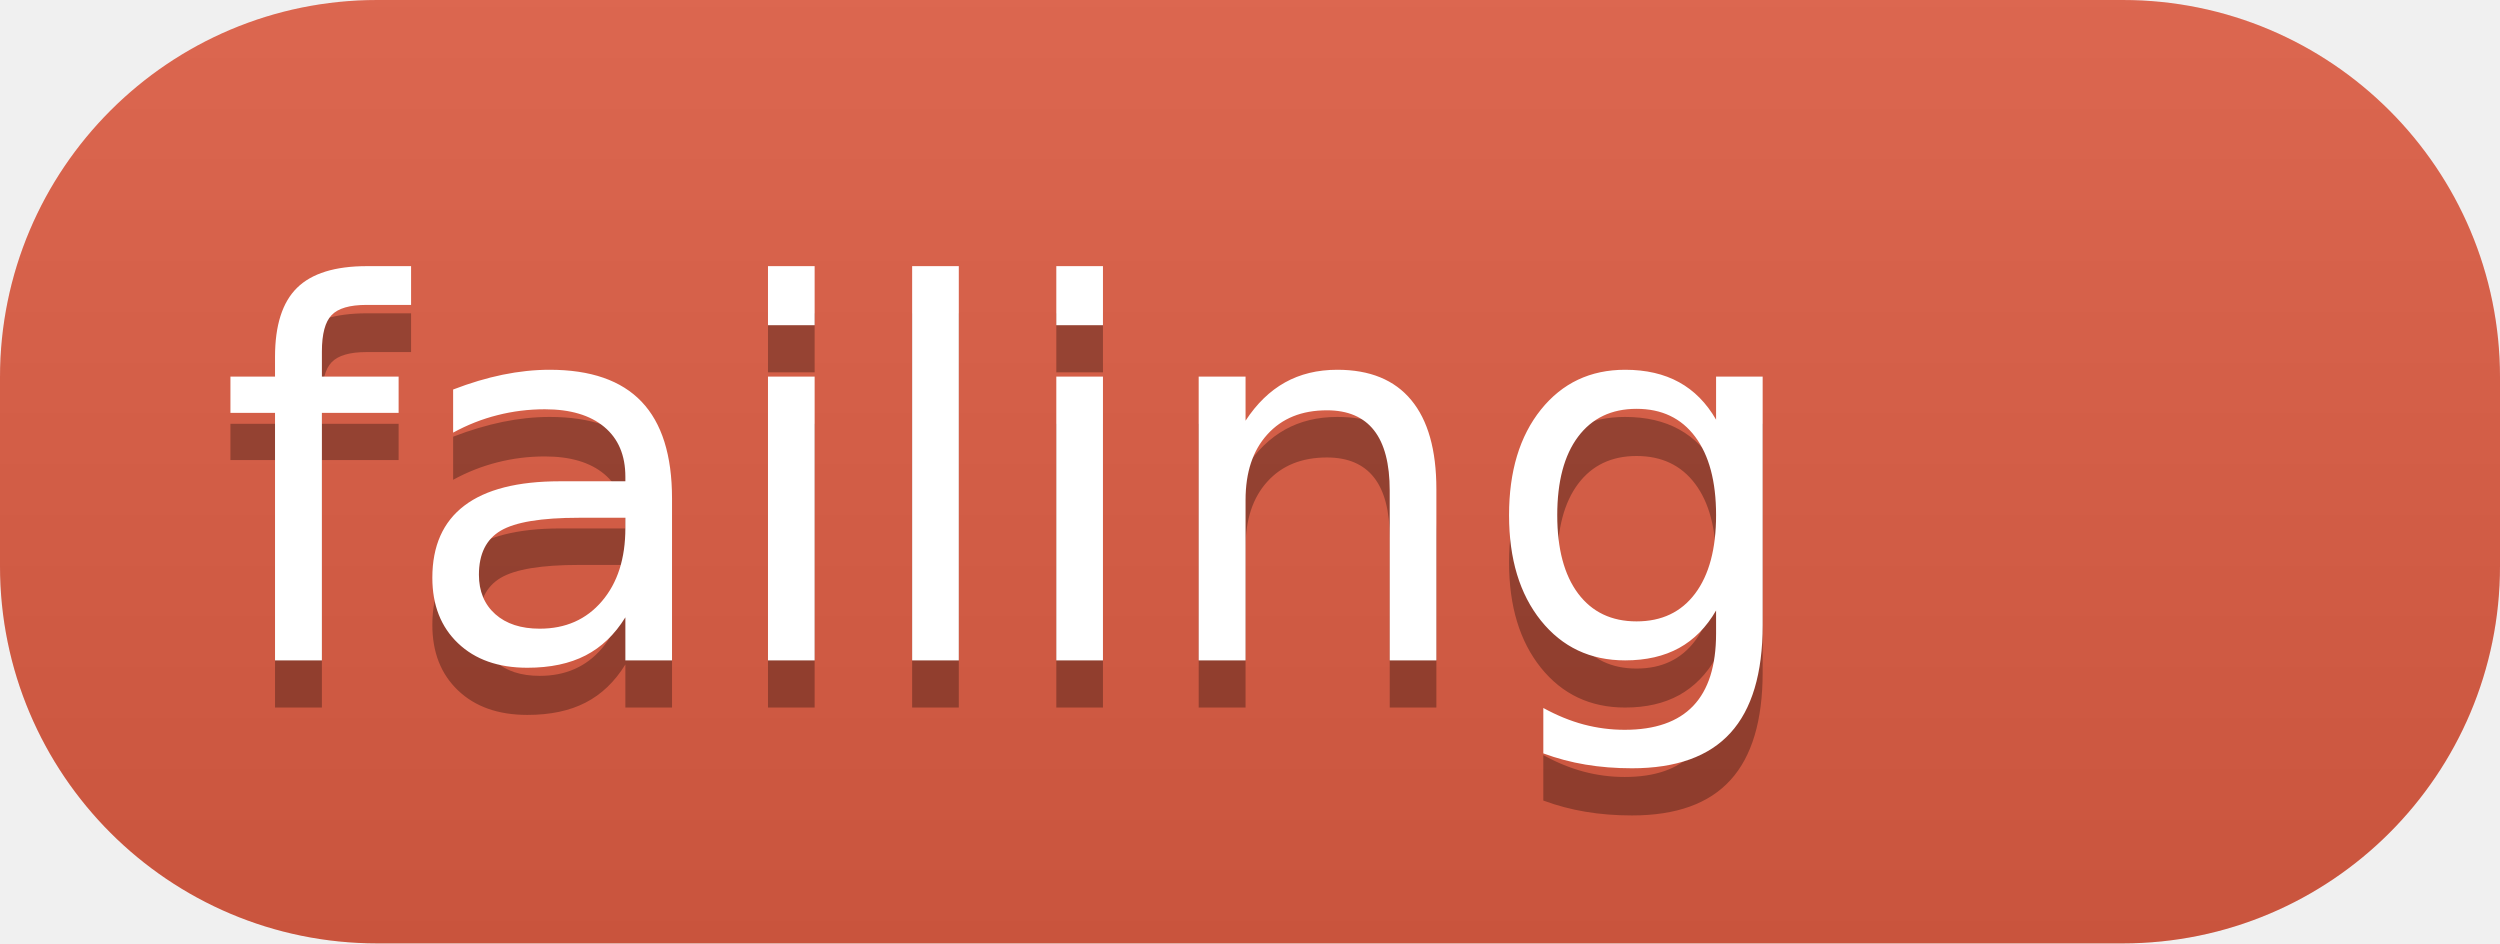
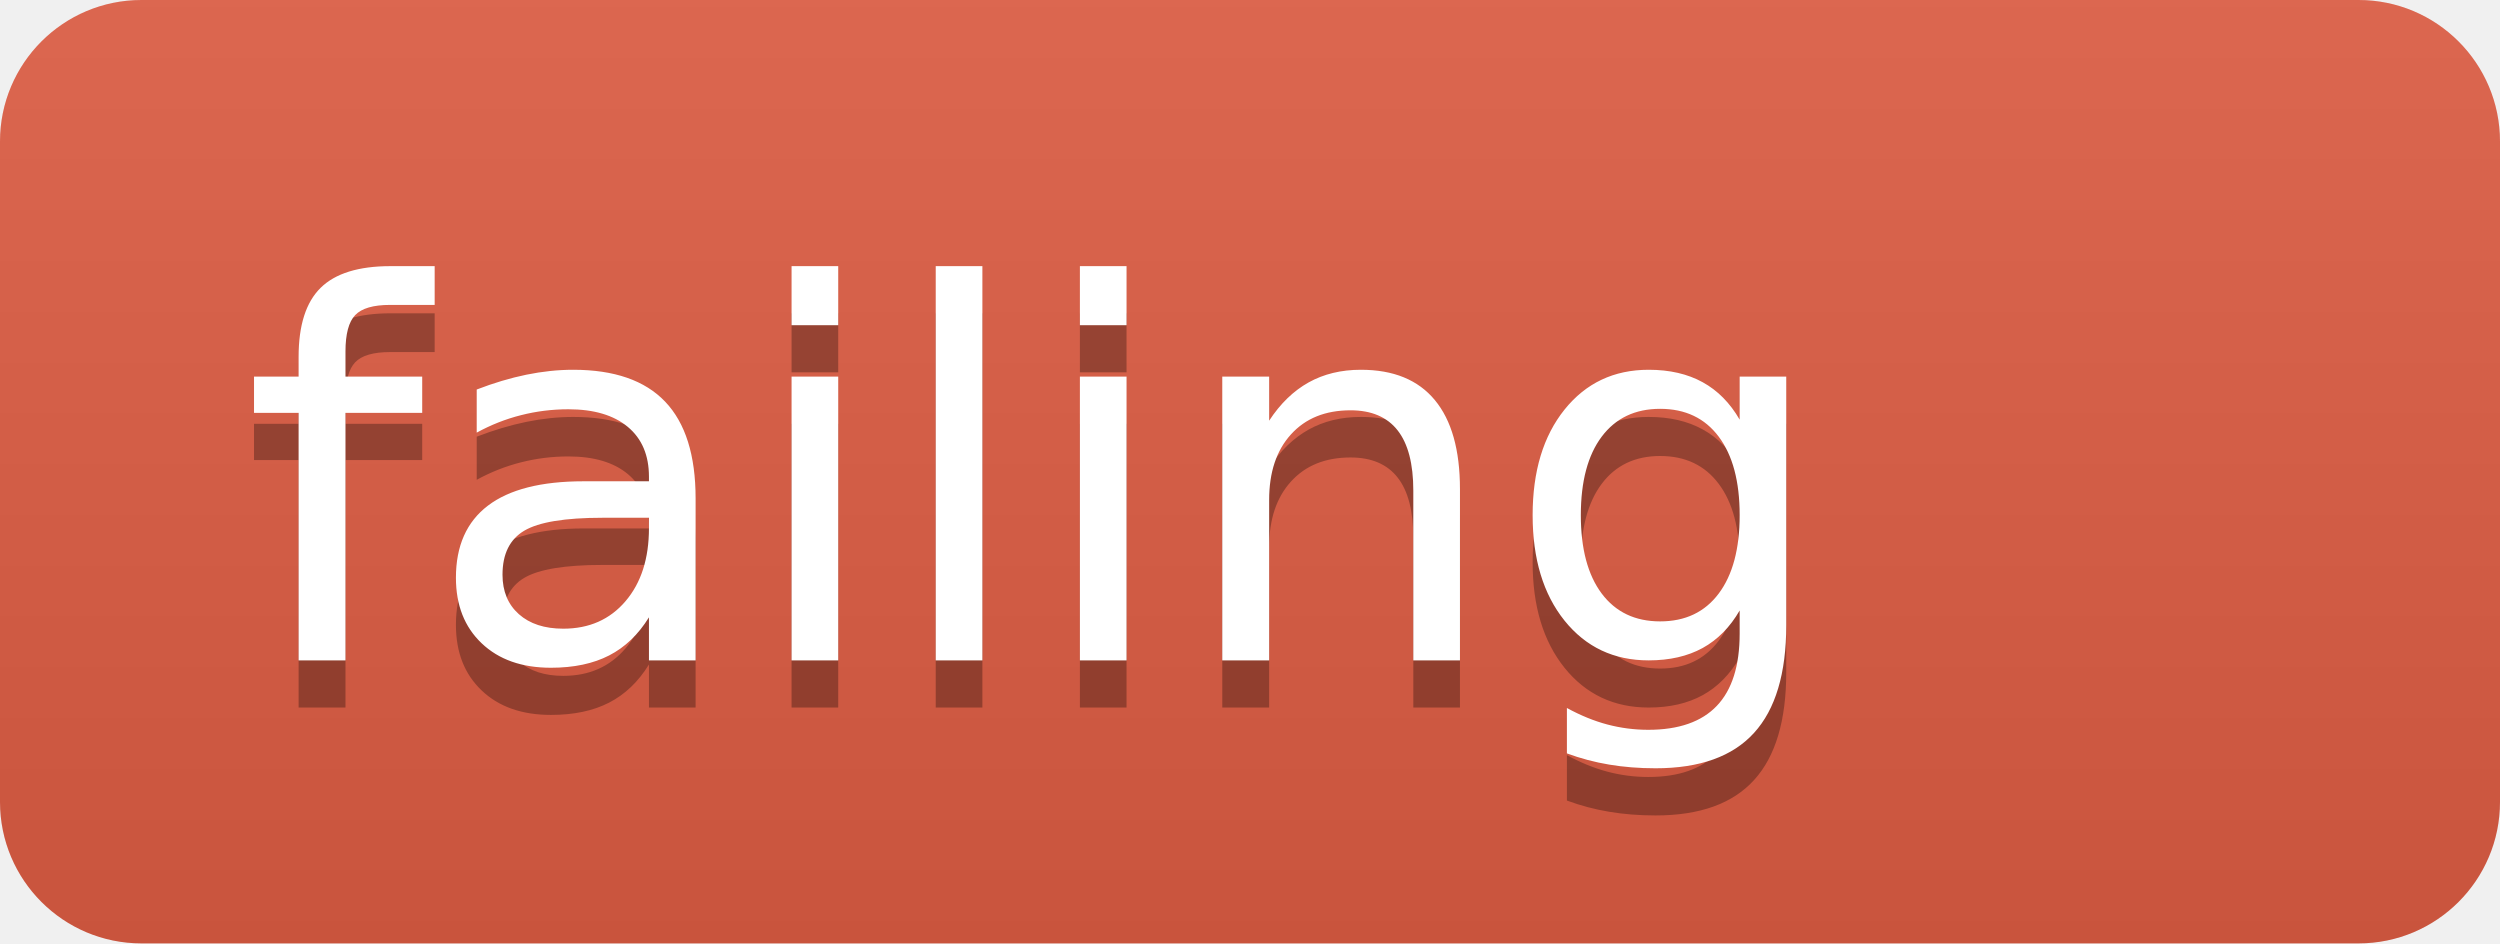
<svg xmlns="http://www.w3.org/2000/svg" width="53" height="20">
  <linearGradient id="s" x2="0" y2="100%">
    <stop offset="0" stop-color="#bbb" stop-opacity=".1" />
    <stop offset="1" stop-opacity=".1" />
  </linearGradient>
  <clipPath id="r">
-     <rect width="53" height="20" rx="8" fill="#fff" />
+     <rect width="53" height="20" rx="3" fill="#fff" />
  </clipPath>
  <g clip-path="url(#r)">
    <rect width="0" height="20" fill="#e05d44" />
    <rect x="0" width="53" height="20" fill="#e05d44" />
    <rect width="53" height="20" fill="url(#s)" />
  </g>
  <g fill="#fff" text-anchor="middle" font-family="Verdana,Geneva,DejaVu Sans,sans-serif" text-rendering="geometricPrecision" font-size="110">
-     <text x="215" y="150" fill="#010101" fill-opacity=".3" transform="scale(.1)" textLength="330">failing</text>
-     <text x="215" y="140" transform="scale(.1)" textLength="330">failing</text>
+     <text x="220" y="150" fill="#010101" fill-opacity=".3" transform="scale(.1)" textLength="330">failing</text>
+     <text x="220" y="140" transform="scale(.1)" textLength="330">failing</text>
  </g>
</svg>
